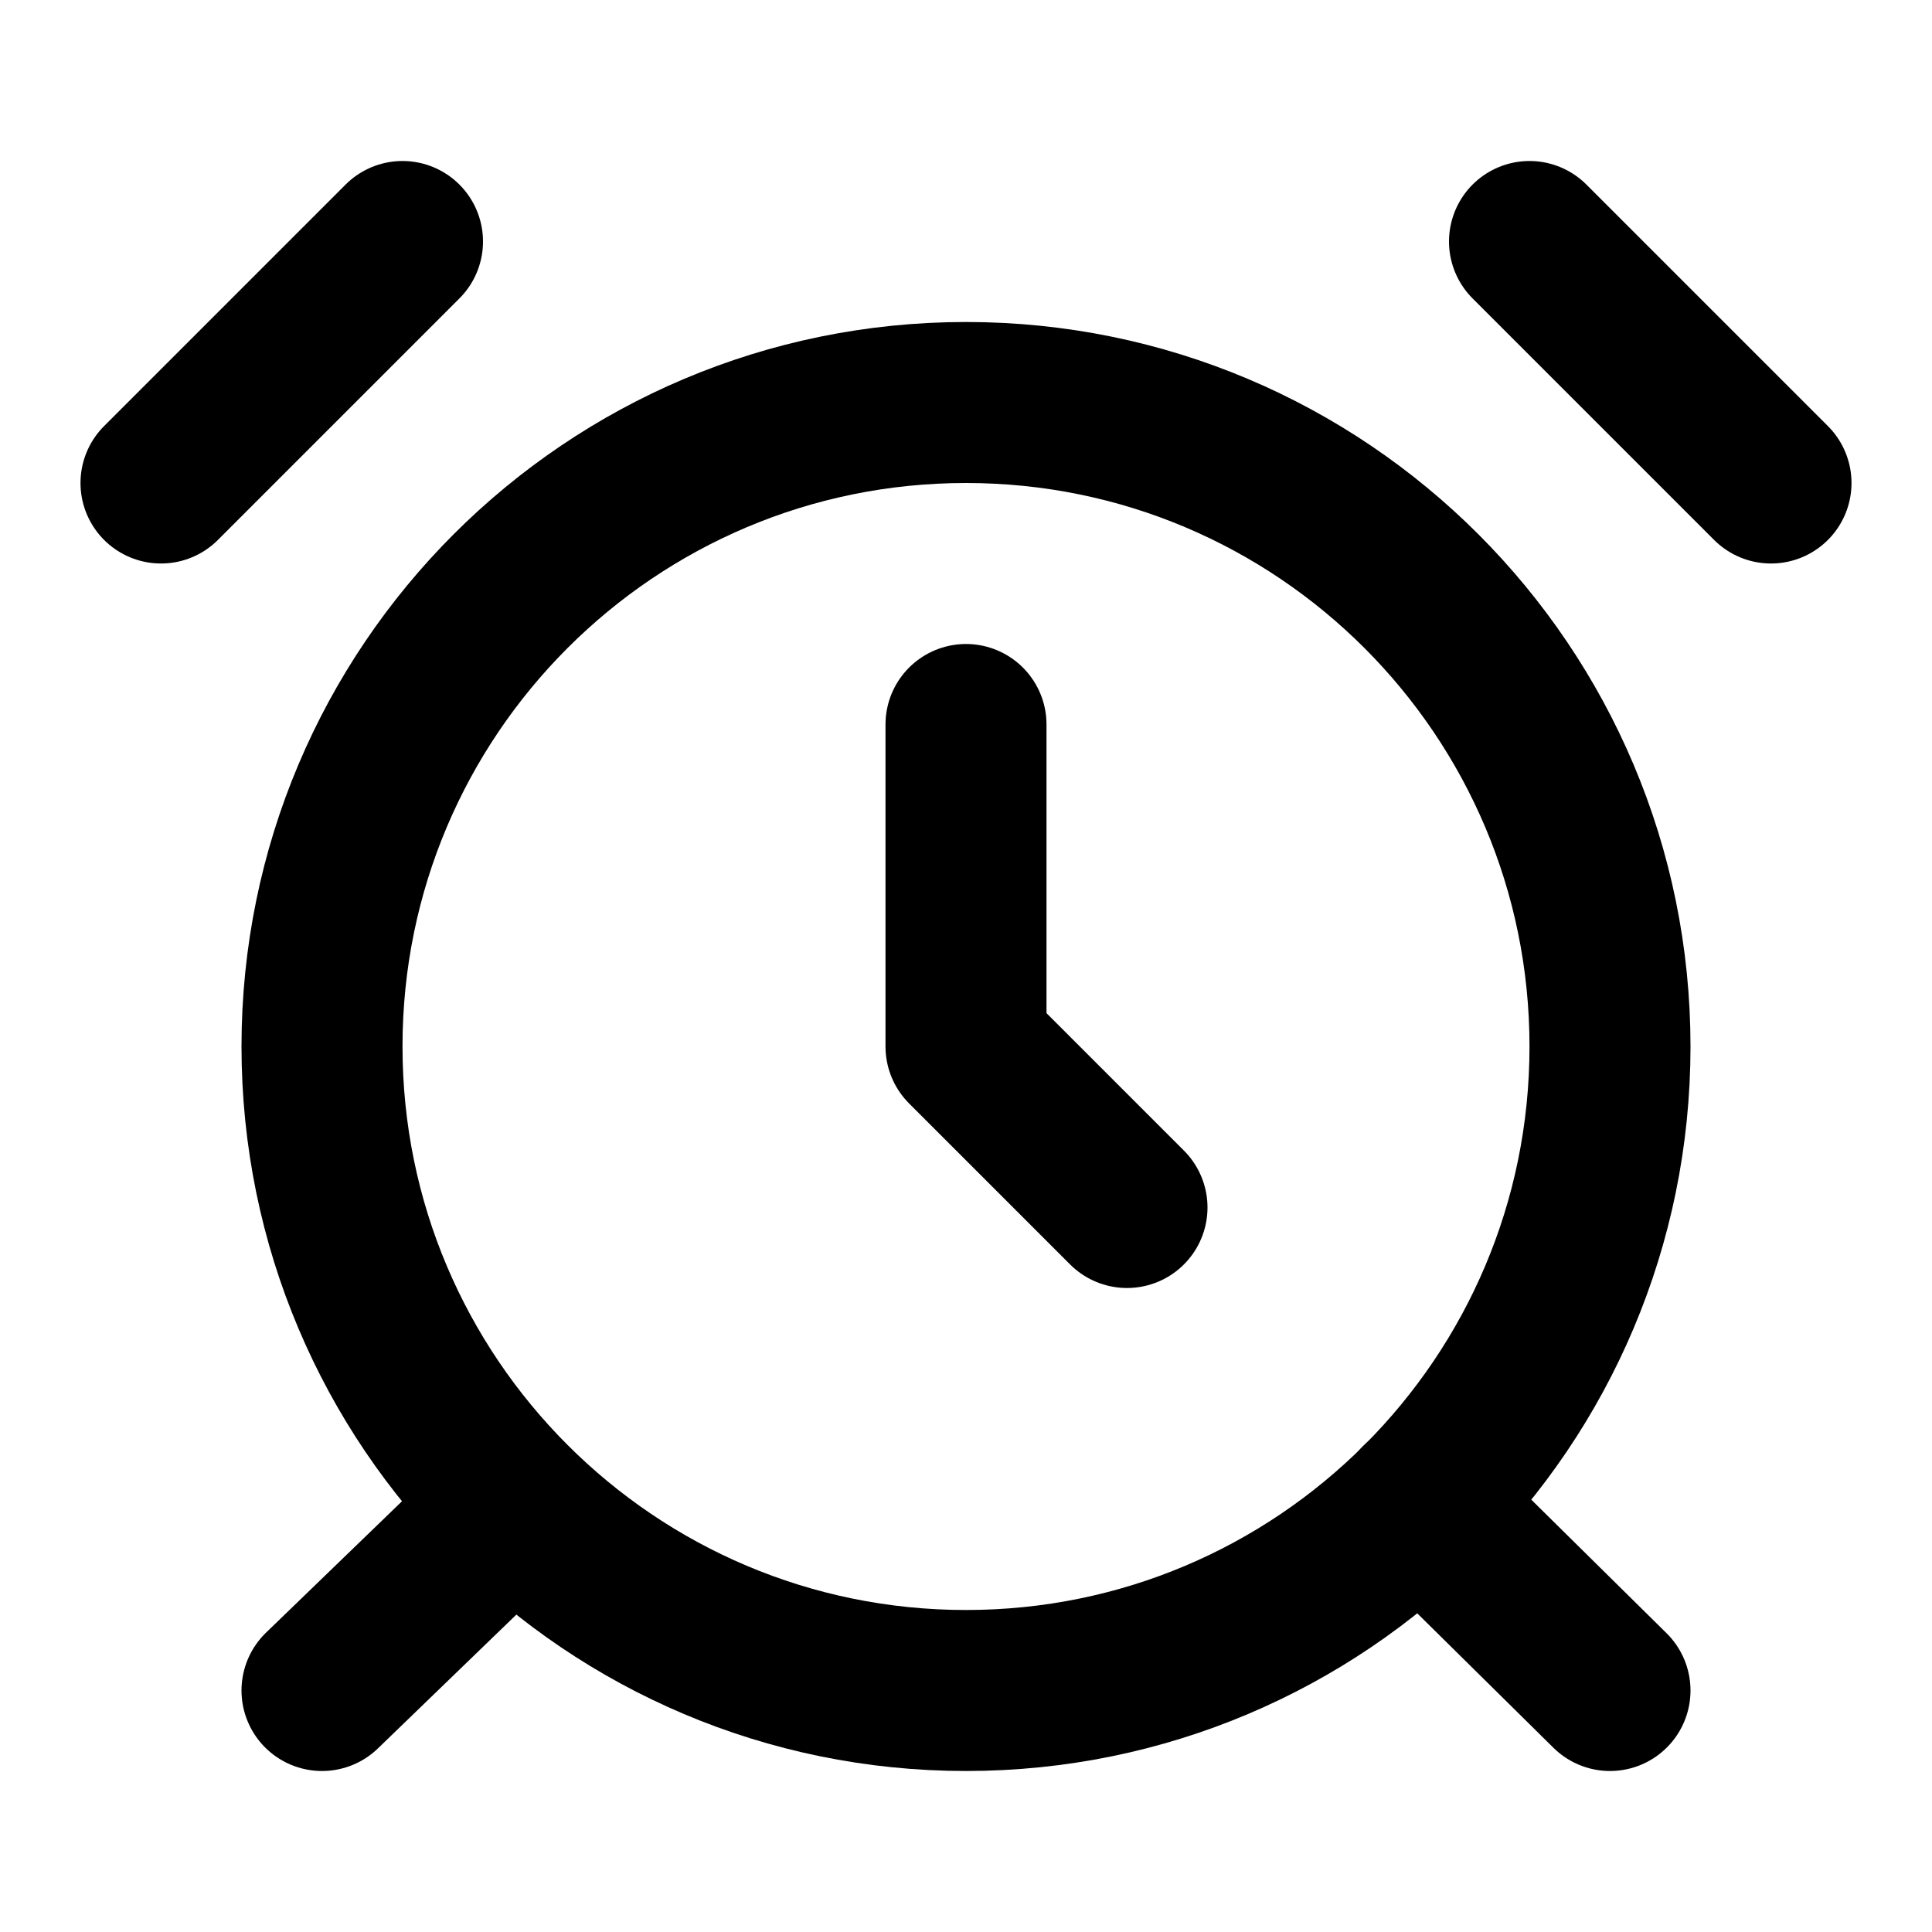
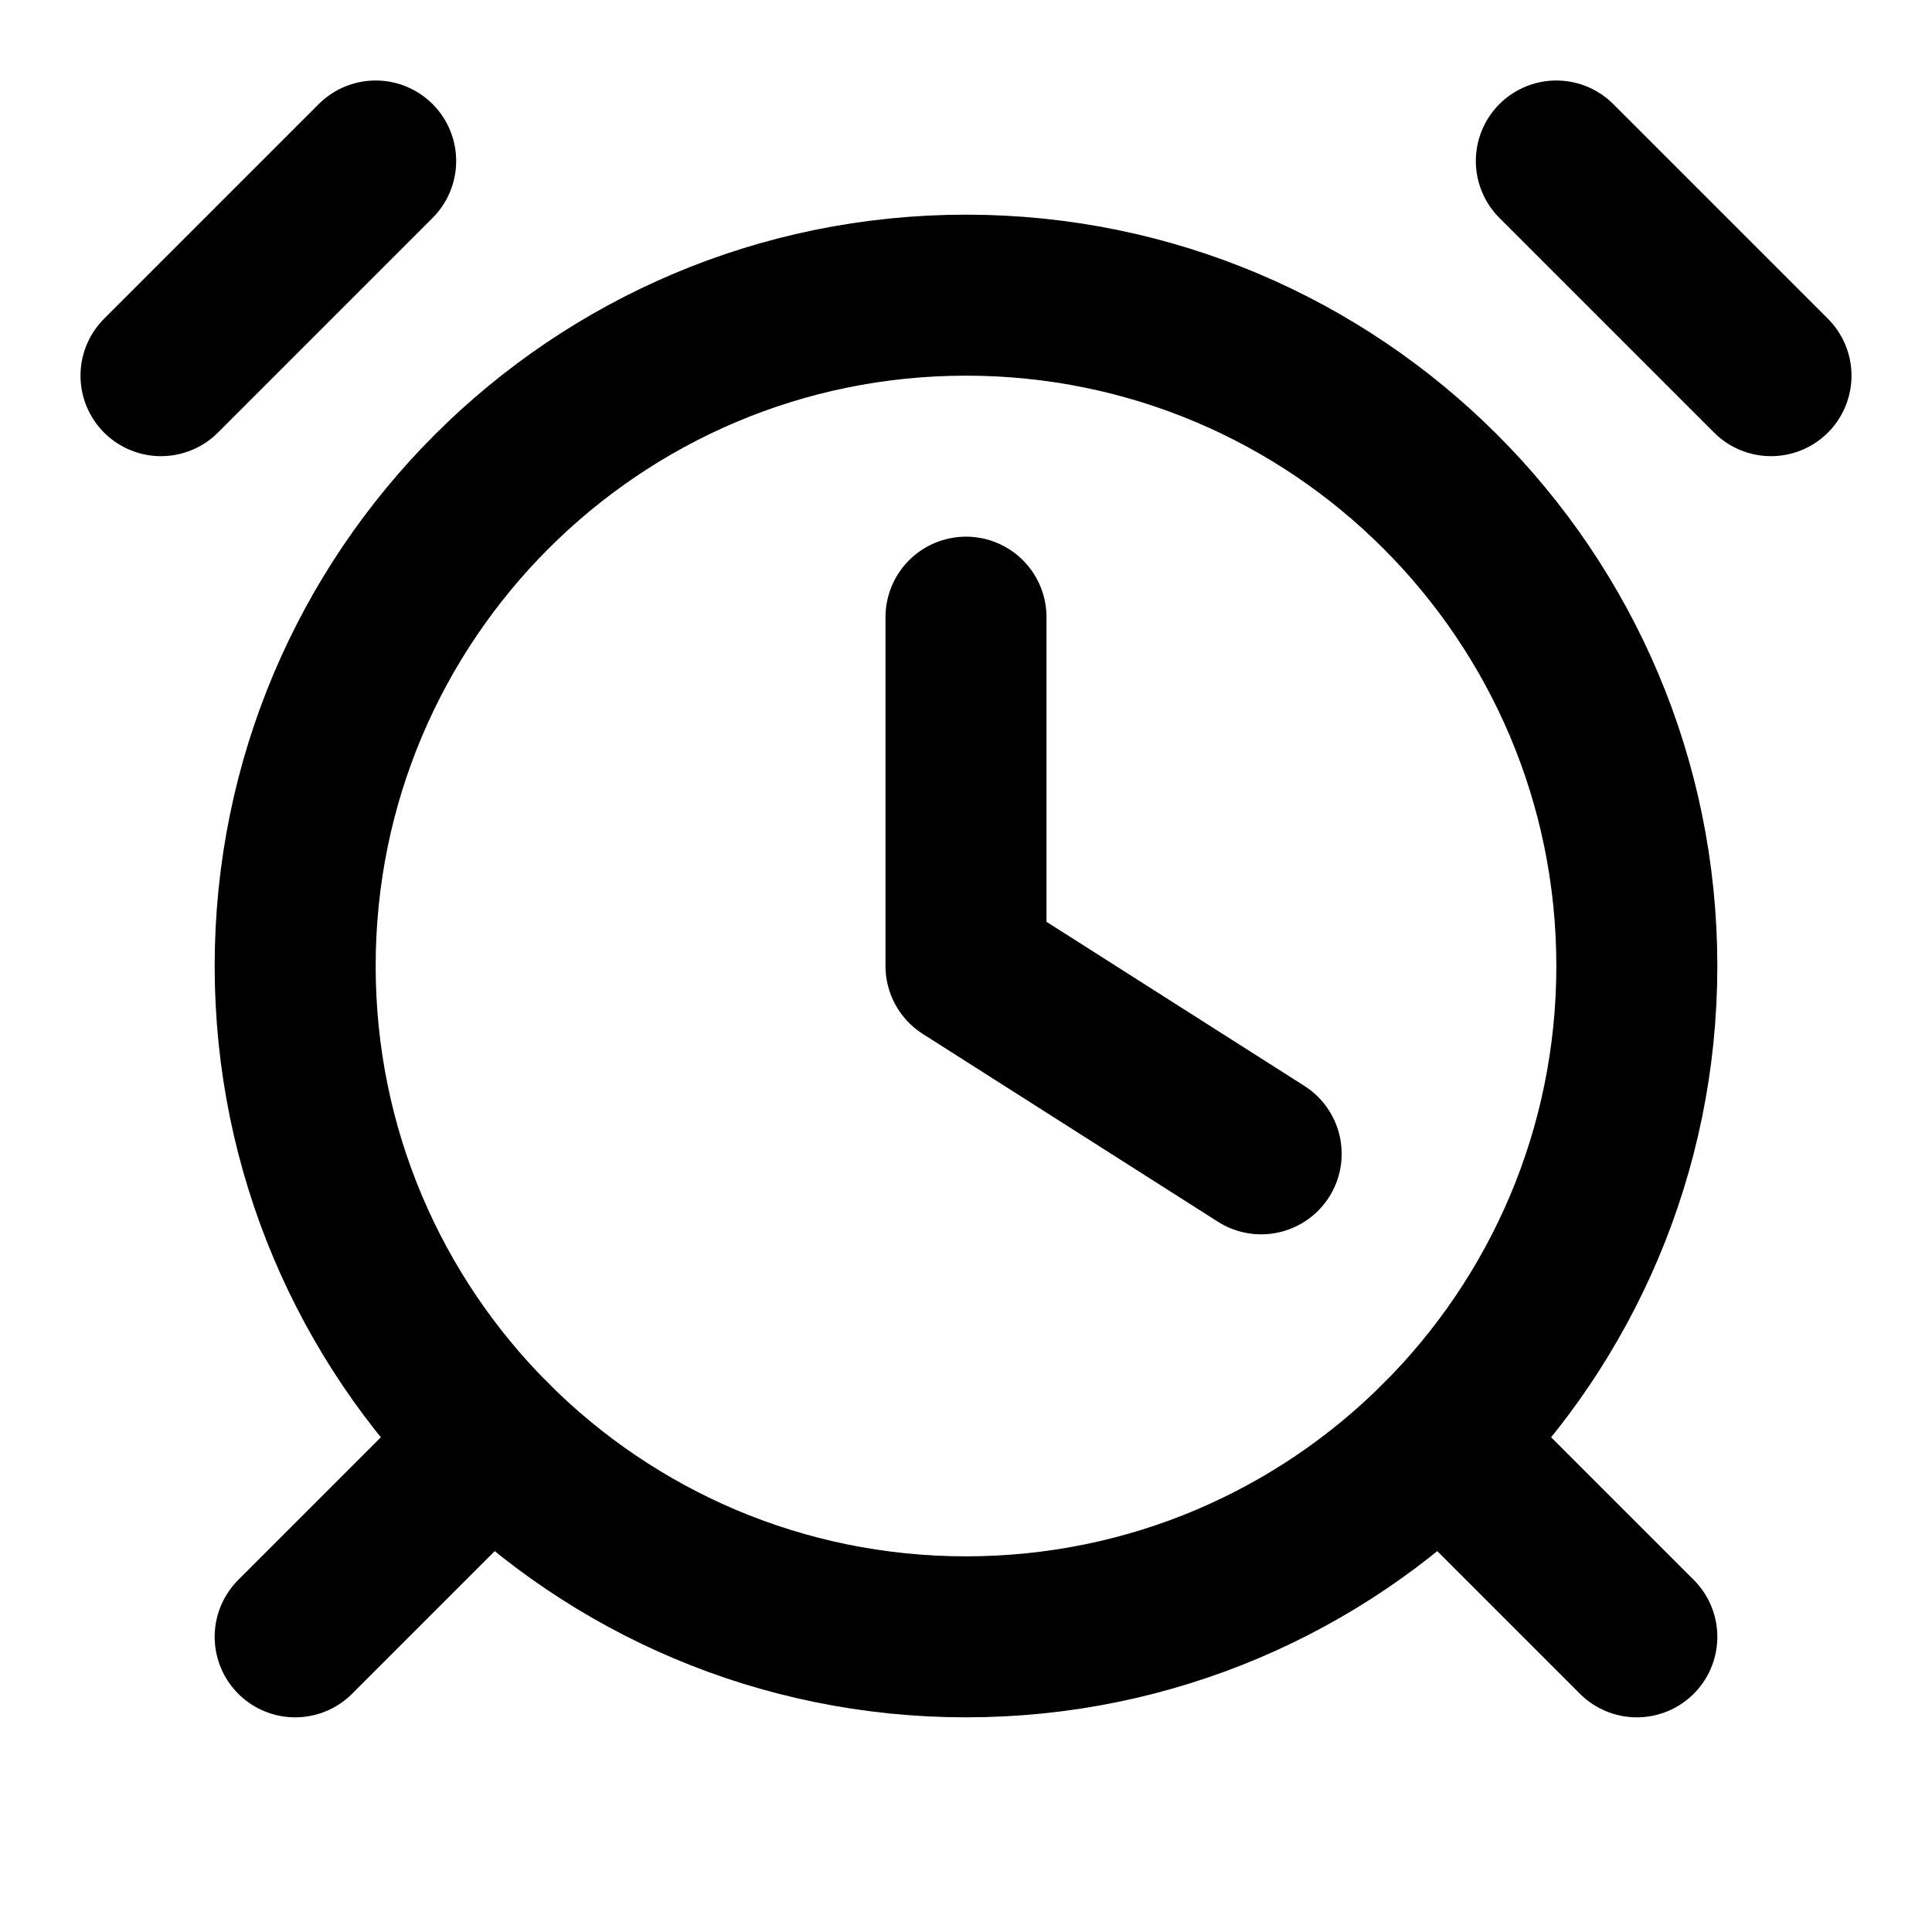
- <svg xmlns="http://www.w3.org/2000/svg" width="24" height="24" viewBox="0 0 24 24" fill="none" stroke="currentColor" stroke-width="2" stroke-linecap="round" stroke-linejoin="round">
-   <circle cx="12" cy="13" r="8" />
-   <path d="M12 9v4l2 2" />
-   <path d="M5 3 2 6" />
-   <path d="m22 6-3-3" />
-   <path d="M6.38 18.7 4 21" />
-   <path d="M17.64 18.67 20 21" />
+ <svg xmlns="http://www.w3.org/2000/svg" width="18" height="18" viewBox="0 0 18 18" fill="none">
+   <line x1="14.5" y1="1.5" x2="16.5" y2="3.5" fill="none" stroke="currentColor" stroke-linecap="round" stroke-linejoin="round" stroke-width="1.5" />
+   <line x1="3.5" y1="1.5" x2="1.5" y2="3.5" fill="none" stroke="currentColor" stroke-linecap="round" stroke-linejoin="round" stroke-width="1.5" />
+   <circle cx="9" cy="9" r="6.25" fill="none" stroke="currentColor" stroke-linecap="round" stroke-linejoin="round" stroke-width="1.5" />
+   <line x1="4.581" y1="13.419" x2="2.75" y2="15.25" fill="none" stroke="currentColor" stroke-linecap="round" stroke-linejoin="round" stroke-width="1.5" />
+   <line x1="13.419" y1="13.419" x2="15.25" y2="15.25" fill="none" stroke="currentColor" stroke-linecap="round" stroke-linejoin="round" stroke-width="1.5" />
+   <polyline points="9 5.75 9 9 11.75 10.75" fill="none" stroke="currentColor" stroke-linecap="round" stroke-linejoin="round" stroke-width="1.5" />
</svg>
